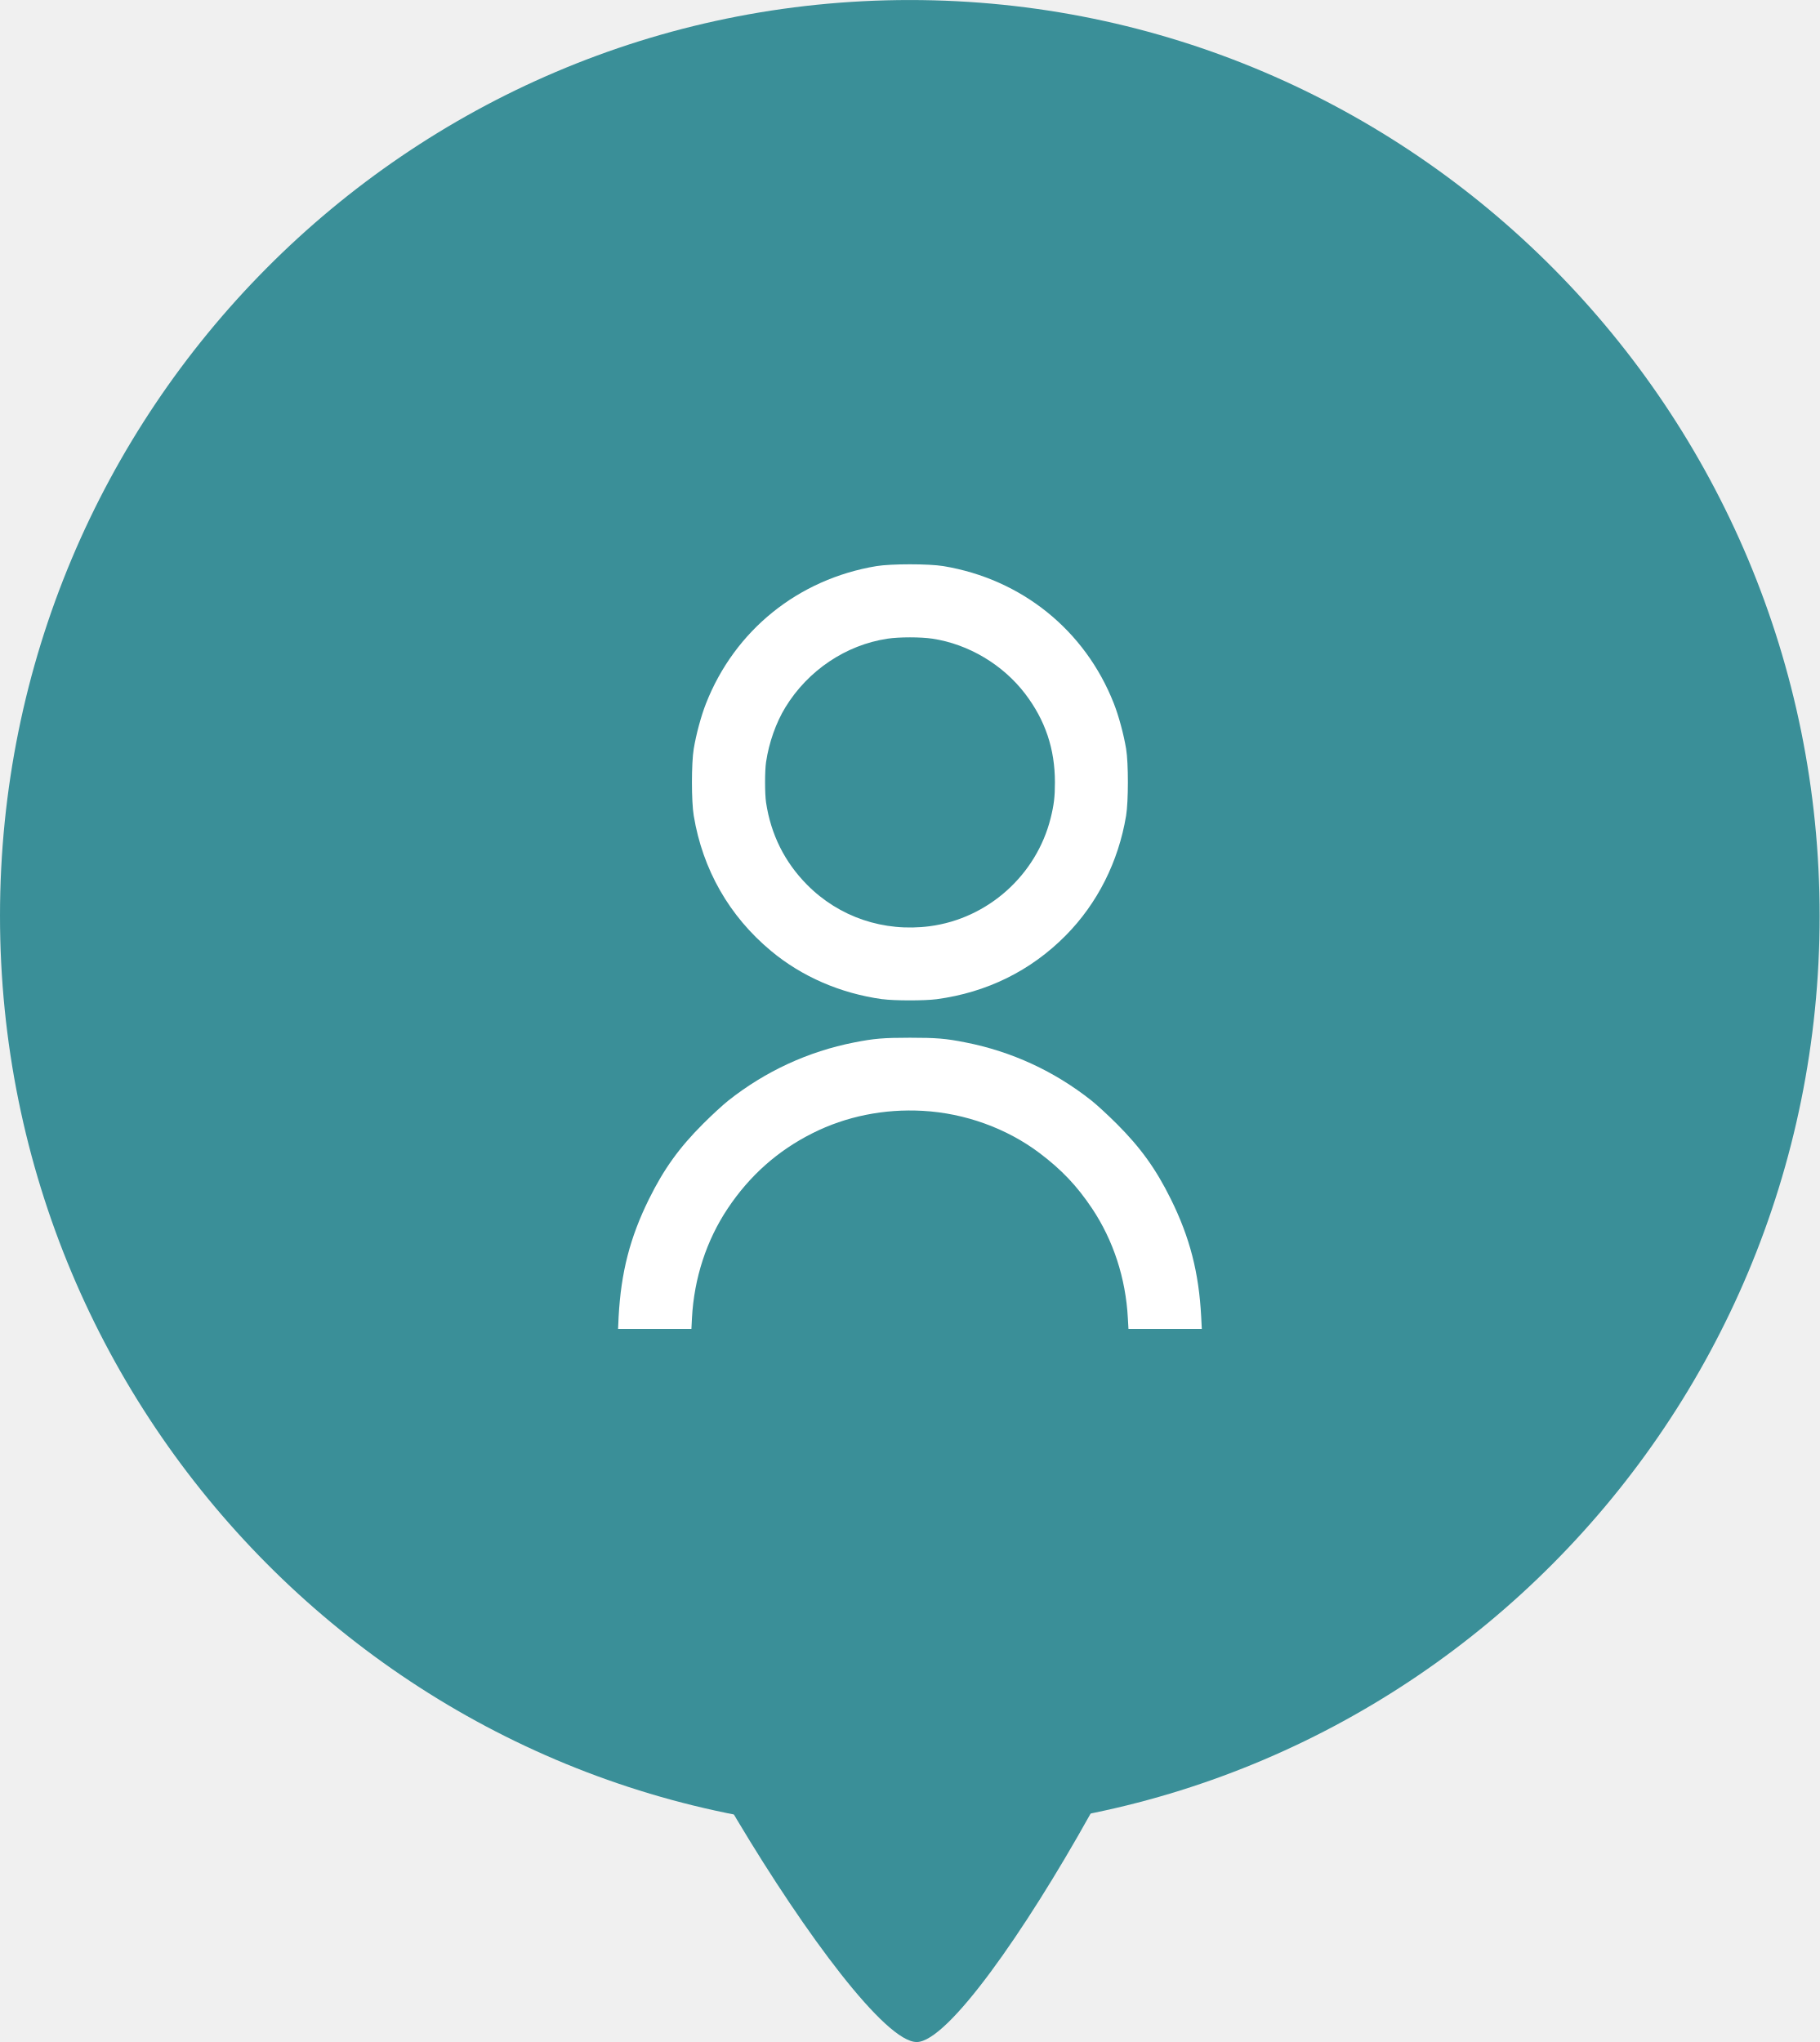
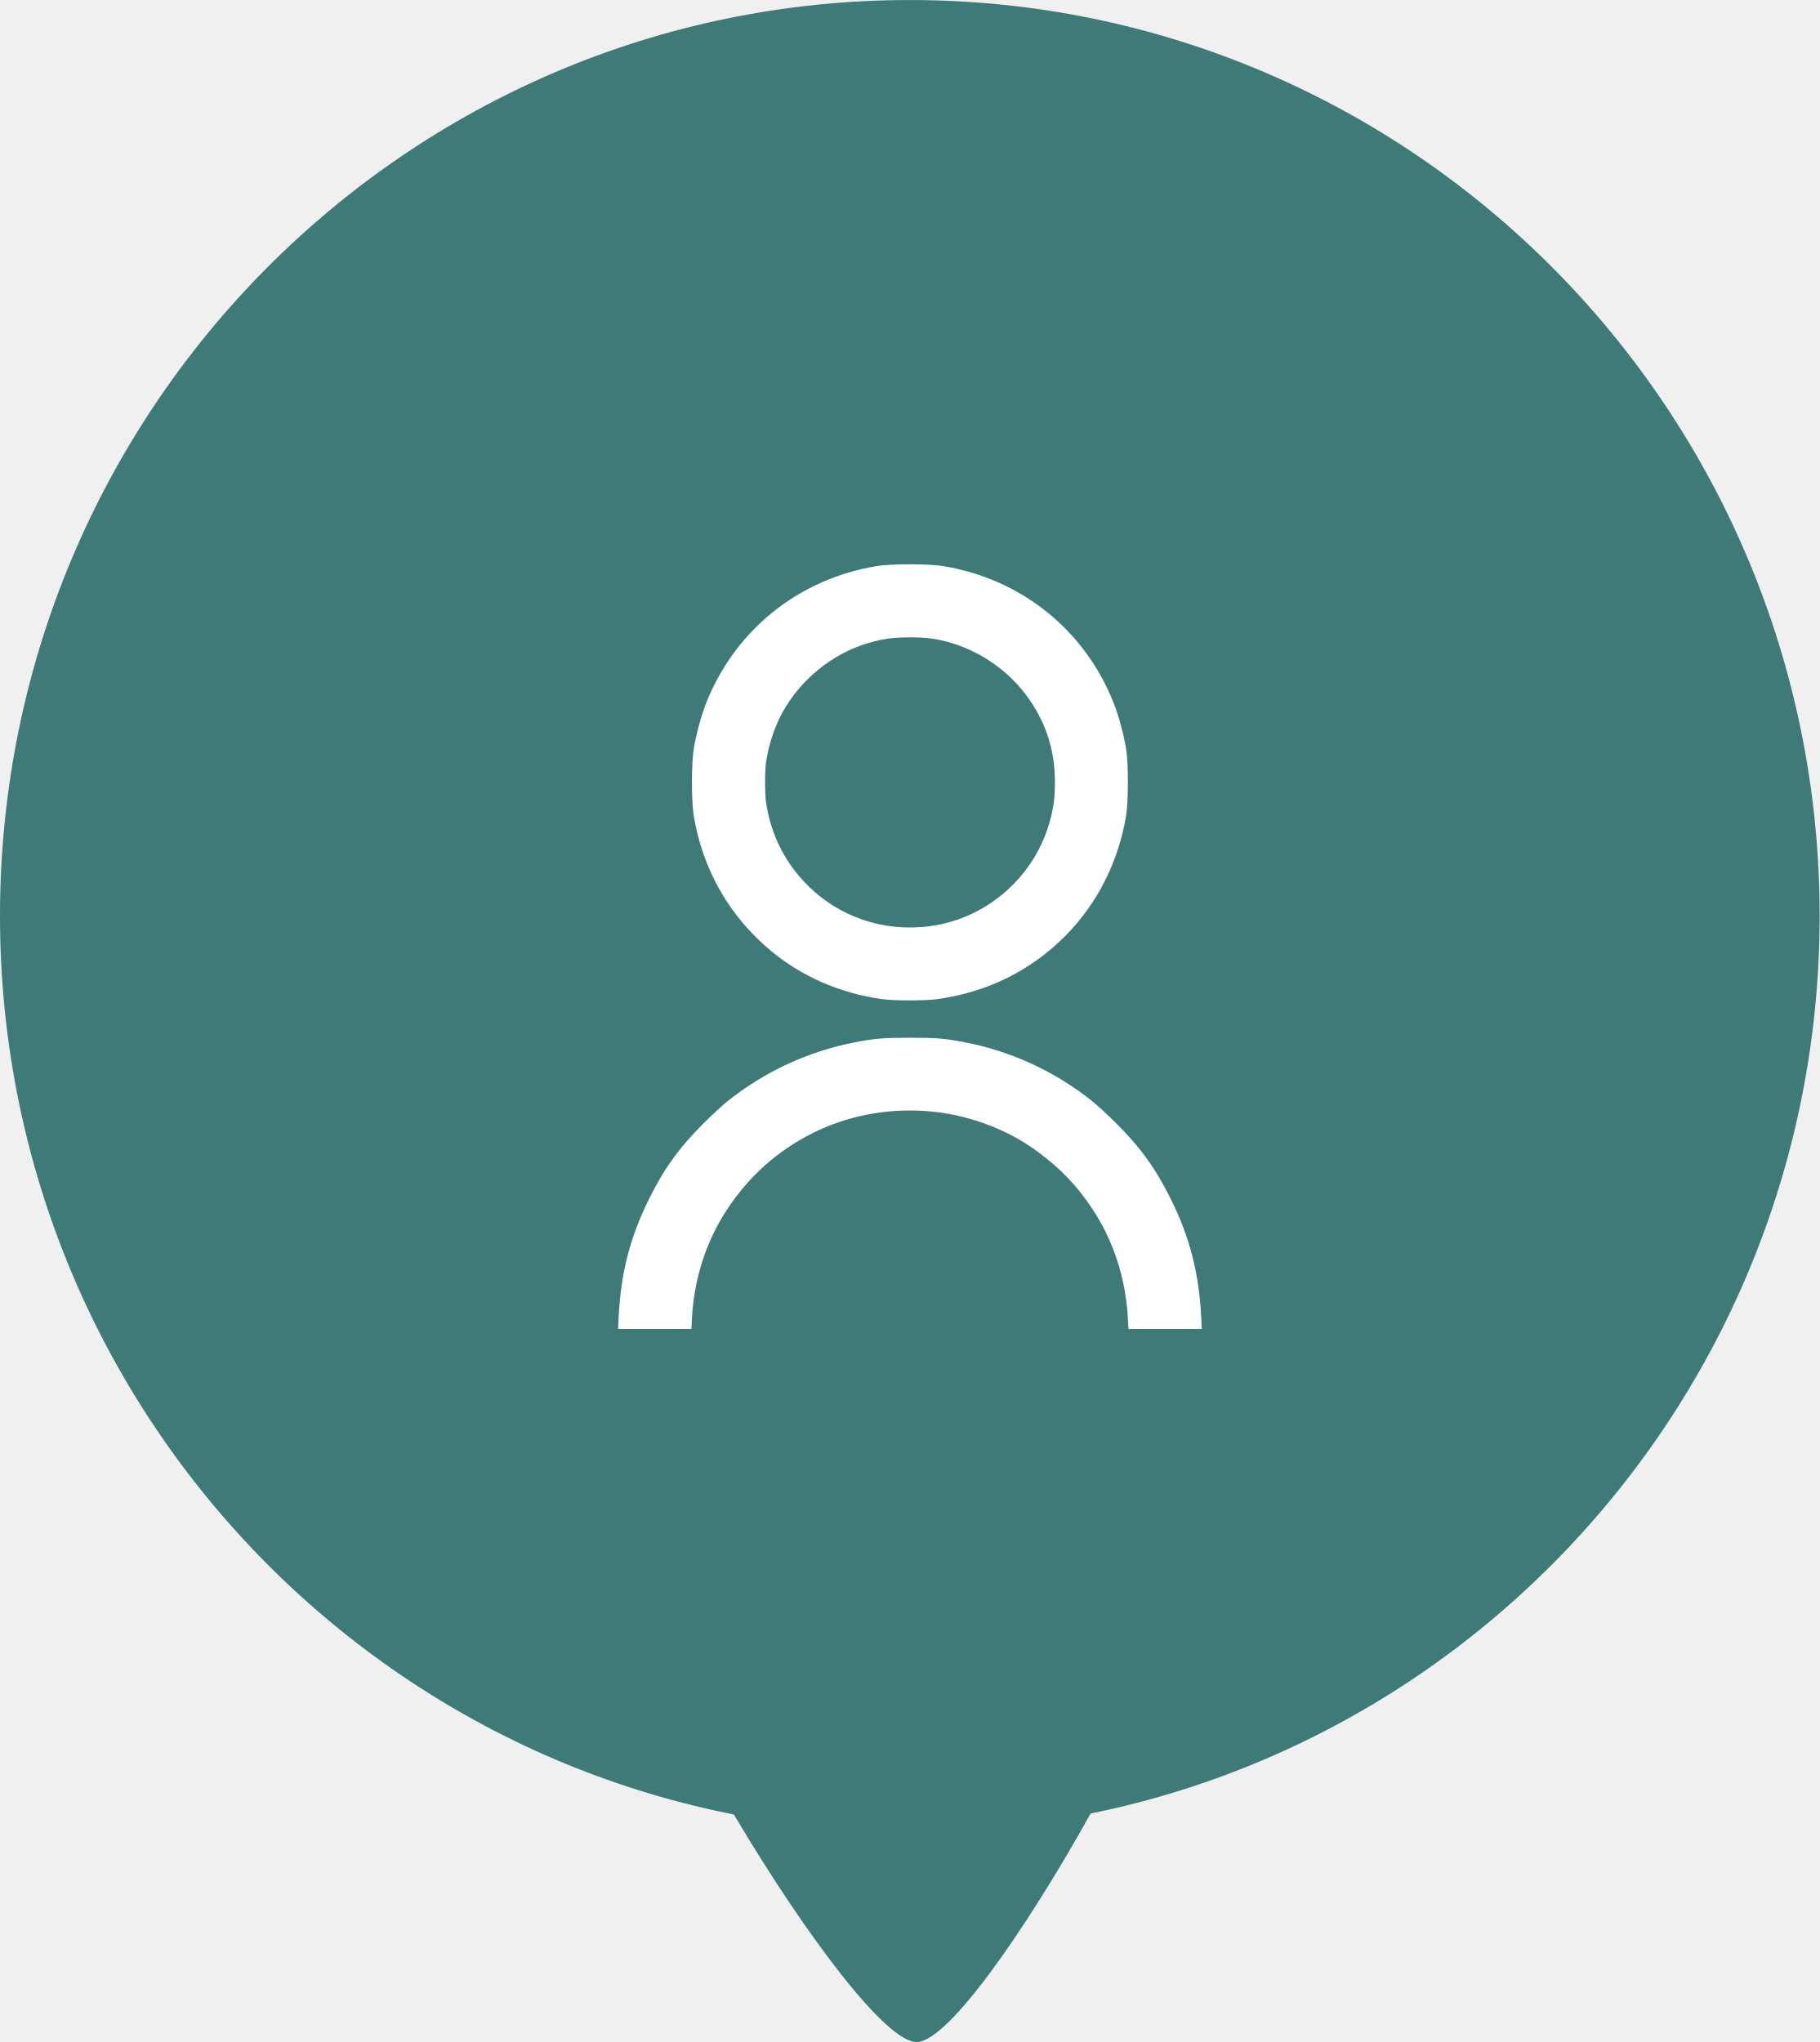
<svg xmlns="http://www.w3.org/2000/svg" width="26.45mm" height="29.685mm" viewBox="0 0 26.45 29.685" version="1.1" id="svg14114">
  <defs id="defs14111" />
  <g id="layer1" transform="translate(-83.99576,-117.8353)">
-     <g id="g9424" transform="translate(-7.779204,-14.66827)" style="fill:#3a8f98;fill-opacity:1">
-       <ellipse style="fill:#3a8f98;fill-opacity:1;stroke-width:0.403;stroke-linecap:round;paint-order:markers stroke fill;stop-color:#000000" id="path6301" cx="105" cy="145.817" rx="13.225" ry="13.313" />
-       <path style="fill:#3a8f98;fill-opacity:1;stroke-width:1.512;stroke-linecap:round;paint-order:markers stroke fill;stop-color:#000000" id="path8998" transform="matrix(0.3946338,0.1794928,-0.1794928,0.3946338,68.42476,-142.6957)" d="m 368.169,605.12 c -1.887,0.892 -15.775,-8.724 -15.604,-10.804 0.171,-2.081 15.442,-9.3 17.159,-8.111 1.716,1.188 0.333,18.024 -1.555,18.916 z" />
+     <g id="g9424" transform="translate(-7.779204,-14.66827)" style="fill:#3e7a77;fill-opacity:1">
+       <ellipse style="fill:#3e7a77;fill-opacity:1;stroke-width:0.403;stroke-linecap:round;paint-order:markers stroke fill;stop-color:#000000" id="path6301" cx="105" cy="145.817" rx="13.225" ry="13.313" />
+       <path style="fill:#3e7a77;fill-opacity:1;stroke-width:1.512;stroke-linecap:round;paint-order:markers stroke fill;stop-color:#000000" id="path8998" transform="matrix(0.3946338,0.1794928,-0.1794928,0.3946338,68.42476,-142.6957)" d="m 368.169,605.12 c -1.887,0.892 -15.775,-8.724 -15.604,-10.804 0.171,-2.081 15.442,-9.3 17.159,-8.111 1.716,1.188 0.333,18.024 -1.555,18.916 z" />
    </g>
    <path style="fill:#ffffff;stroke-width:0.013" d="m 92.988,136.977 c 0.035,-0.645 0.165,-1.151 0.441,-1.71 0.216,-0.437 0.438,-0.746 0.786,-1.094 0.125,-0.125 0.29,-0.277 0.367,-0.338 0.54,-0.427 1.161,-0.714 1.833,-0.846 0.286,-0.056 0.421,-0.068 0.807,-0.068 0.385,0 0.521,0.011 0.807,0.068 0.673,0.132 1.294,0.419 1.833,0.846 0.077,0.061 0.242,0.213 0.367,0.338 0.348,0.348 0.57,0.657 0.786,1.094 0.276,0.558 0.407,1.065 0.441,1.71 l 0.009,0.177 h -0.533 -0.533 l -0.009,-0.158 c -0.031,-0.579 -0.211,-1.13 -0.52,-1.593 -0.22,-0.329 -0.441,-0.562 -0.764,-0.806 -0.476,-0.359 -1.084,-0.579 -1.695,-0.613 -0.564,-0.032 -1.117,0.08 -1.603,0.324 -0.507,0.254 -0.915,0.617 -1.234,1.095 -0.309,0.463 -0.489,1.014 -0.52,1.593 l -0.008,0.158 h -0.533 -0.533 z m 3.834,-4.616 c -0.61,-0.085 -1.169,-0.327 -1.62,-0.703 -0.605,-0.504 -0.992,-1.18 -1.122,-1.964 -0.035,-0.208 -0.035,-0.763 -2.1e-4,-0.973 0.035,-0.21 0.107,-0.478 0.178,-0.658 0.418,-1.065 1.341,-1.809 2.478,-1.998 0.209,-0.035 0.764,-0.035 0.973,0 1.137,0.189 2.06,0.932 2.478,1.998 0.071,0.18 0.143,0.448 0.178,0.658 0.035,0.21 0.034,0.765 -2.6e-4,0.973 -0.111,0.667 -0.417,1.275 -0.877,1.74 -0.508,0.514 -1.147,0.829 -1.878,0.927 -0.175,0.023 -0.614,0.023 -0.787,-8e-4 z m 0.687,-1.061 c 0.845,-0.11 1.552,-0.742 1.759,-1.572 0.048,-0.193 0.062,-0.308 0.062,-0.52 0,-0.485 -0.14,-0.902 -0.432,-1.286 -0.324,-0.425 -0.824,-0.723 -1.348,-0.802 -0.171,-0.026 -0.483,-0.026 -0.654,0 -0.605,0.091 -1.156,0.461 -1.484,0.998 -0.136,0.222 -0.239,0.513 -0.281,0.796 -0.019,0.128 -0.019,0.459 0,0.587 0.07,0.465 0.27,0.867 0.596,1.196 0.466,0.471 1.115,0.69 1.783,0.603 z" id="path13993" />
  </g>
</svg>
